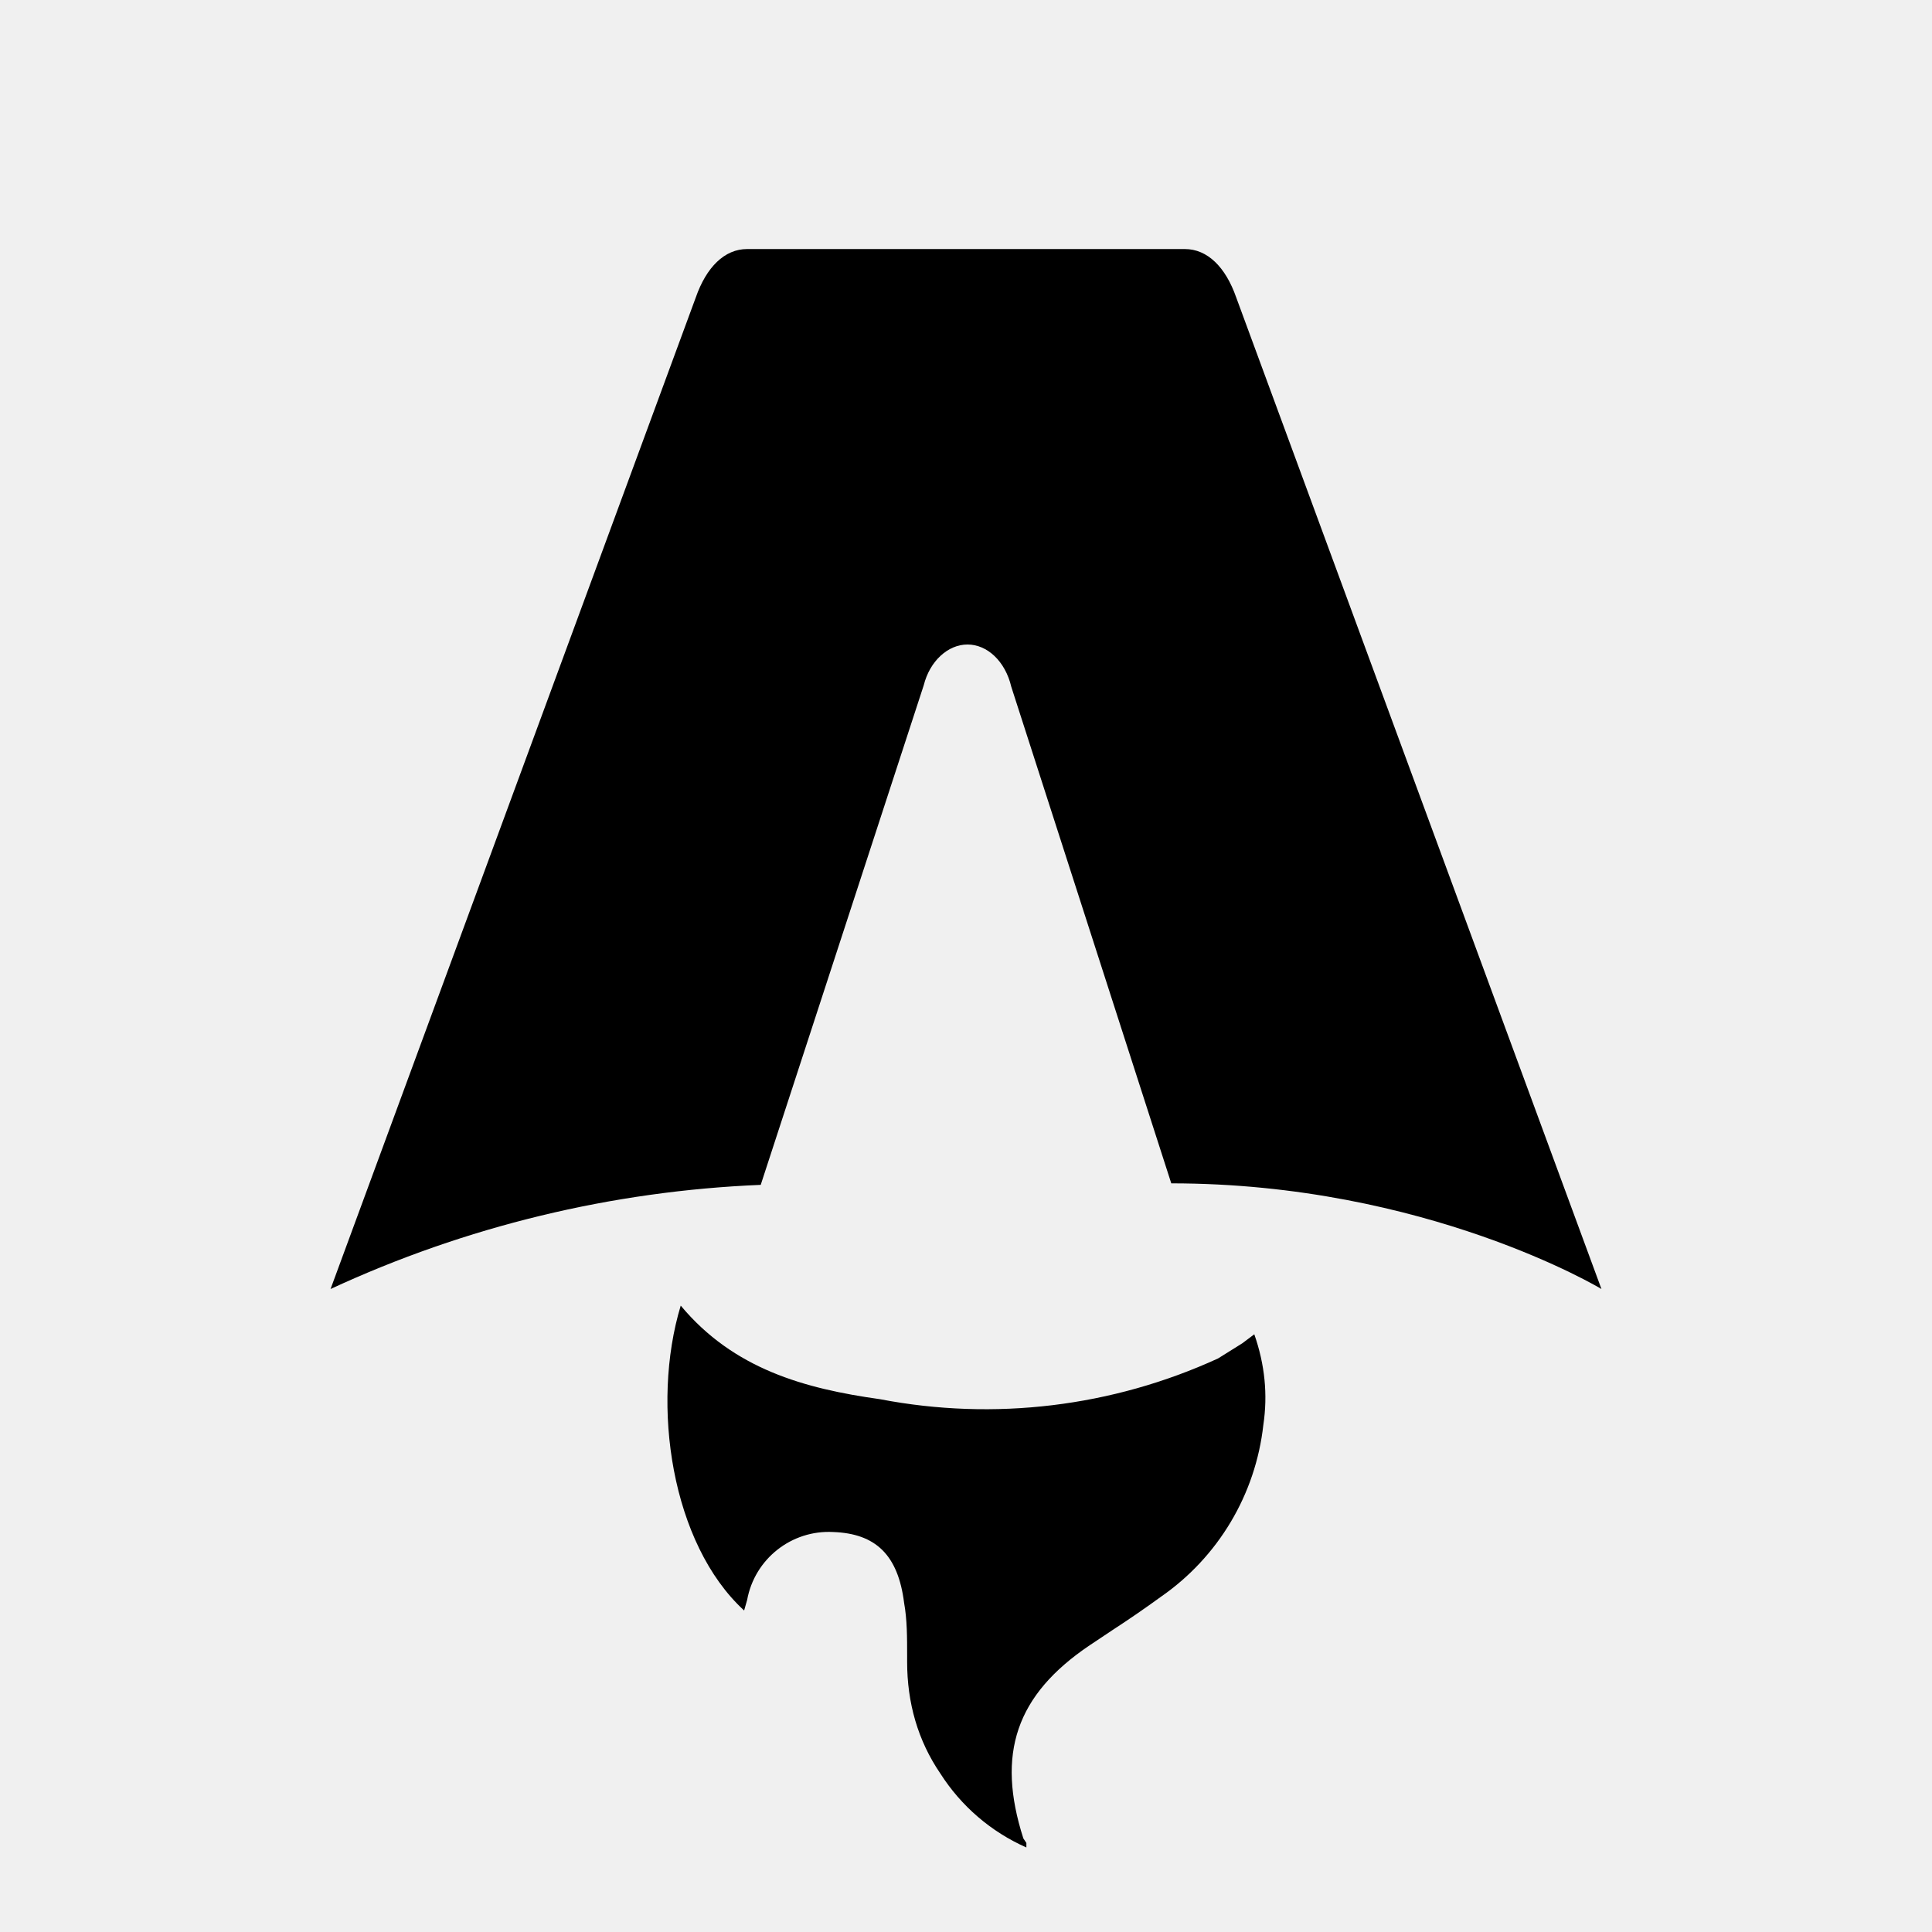
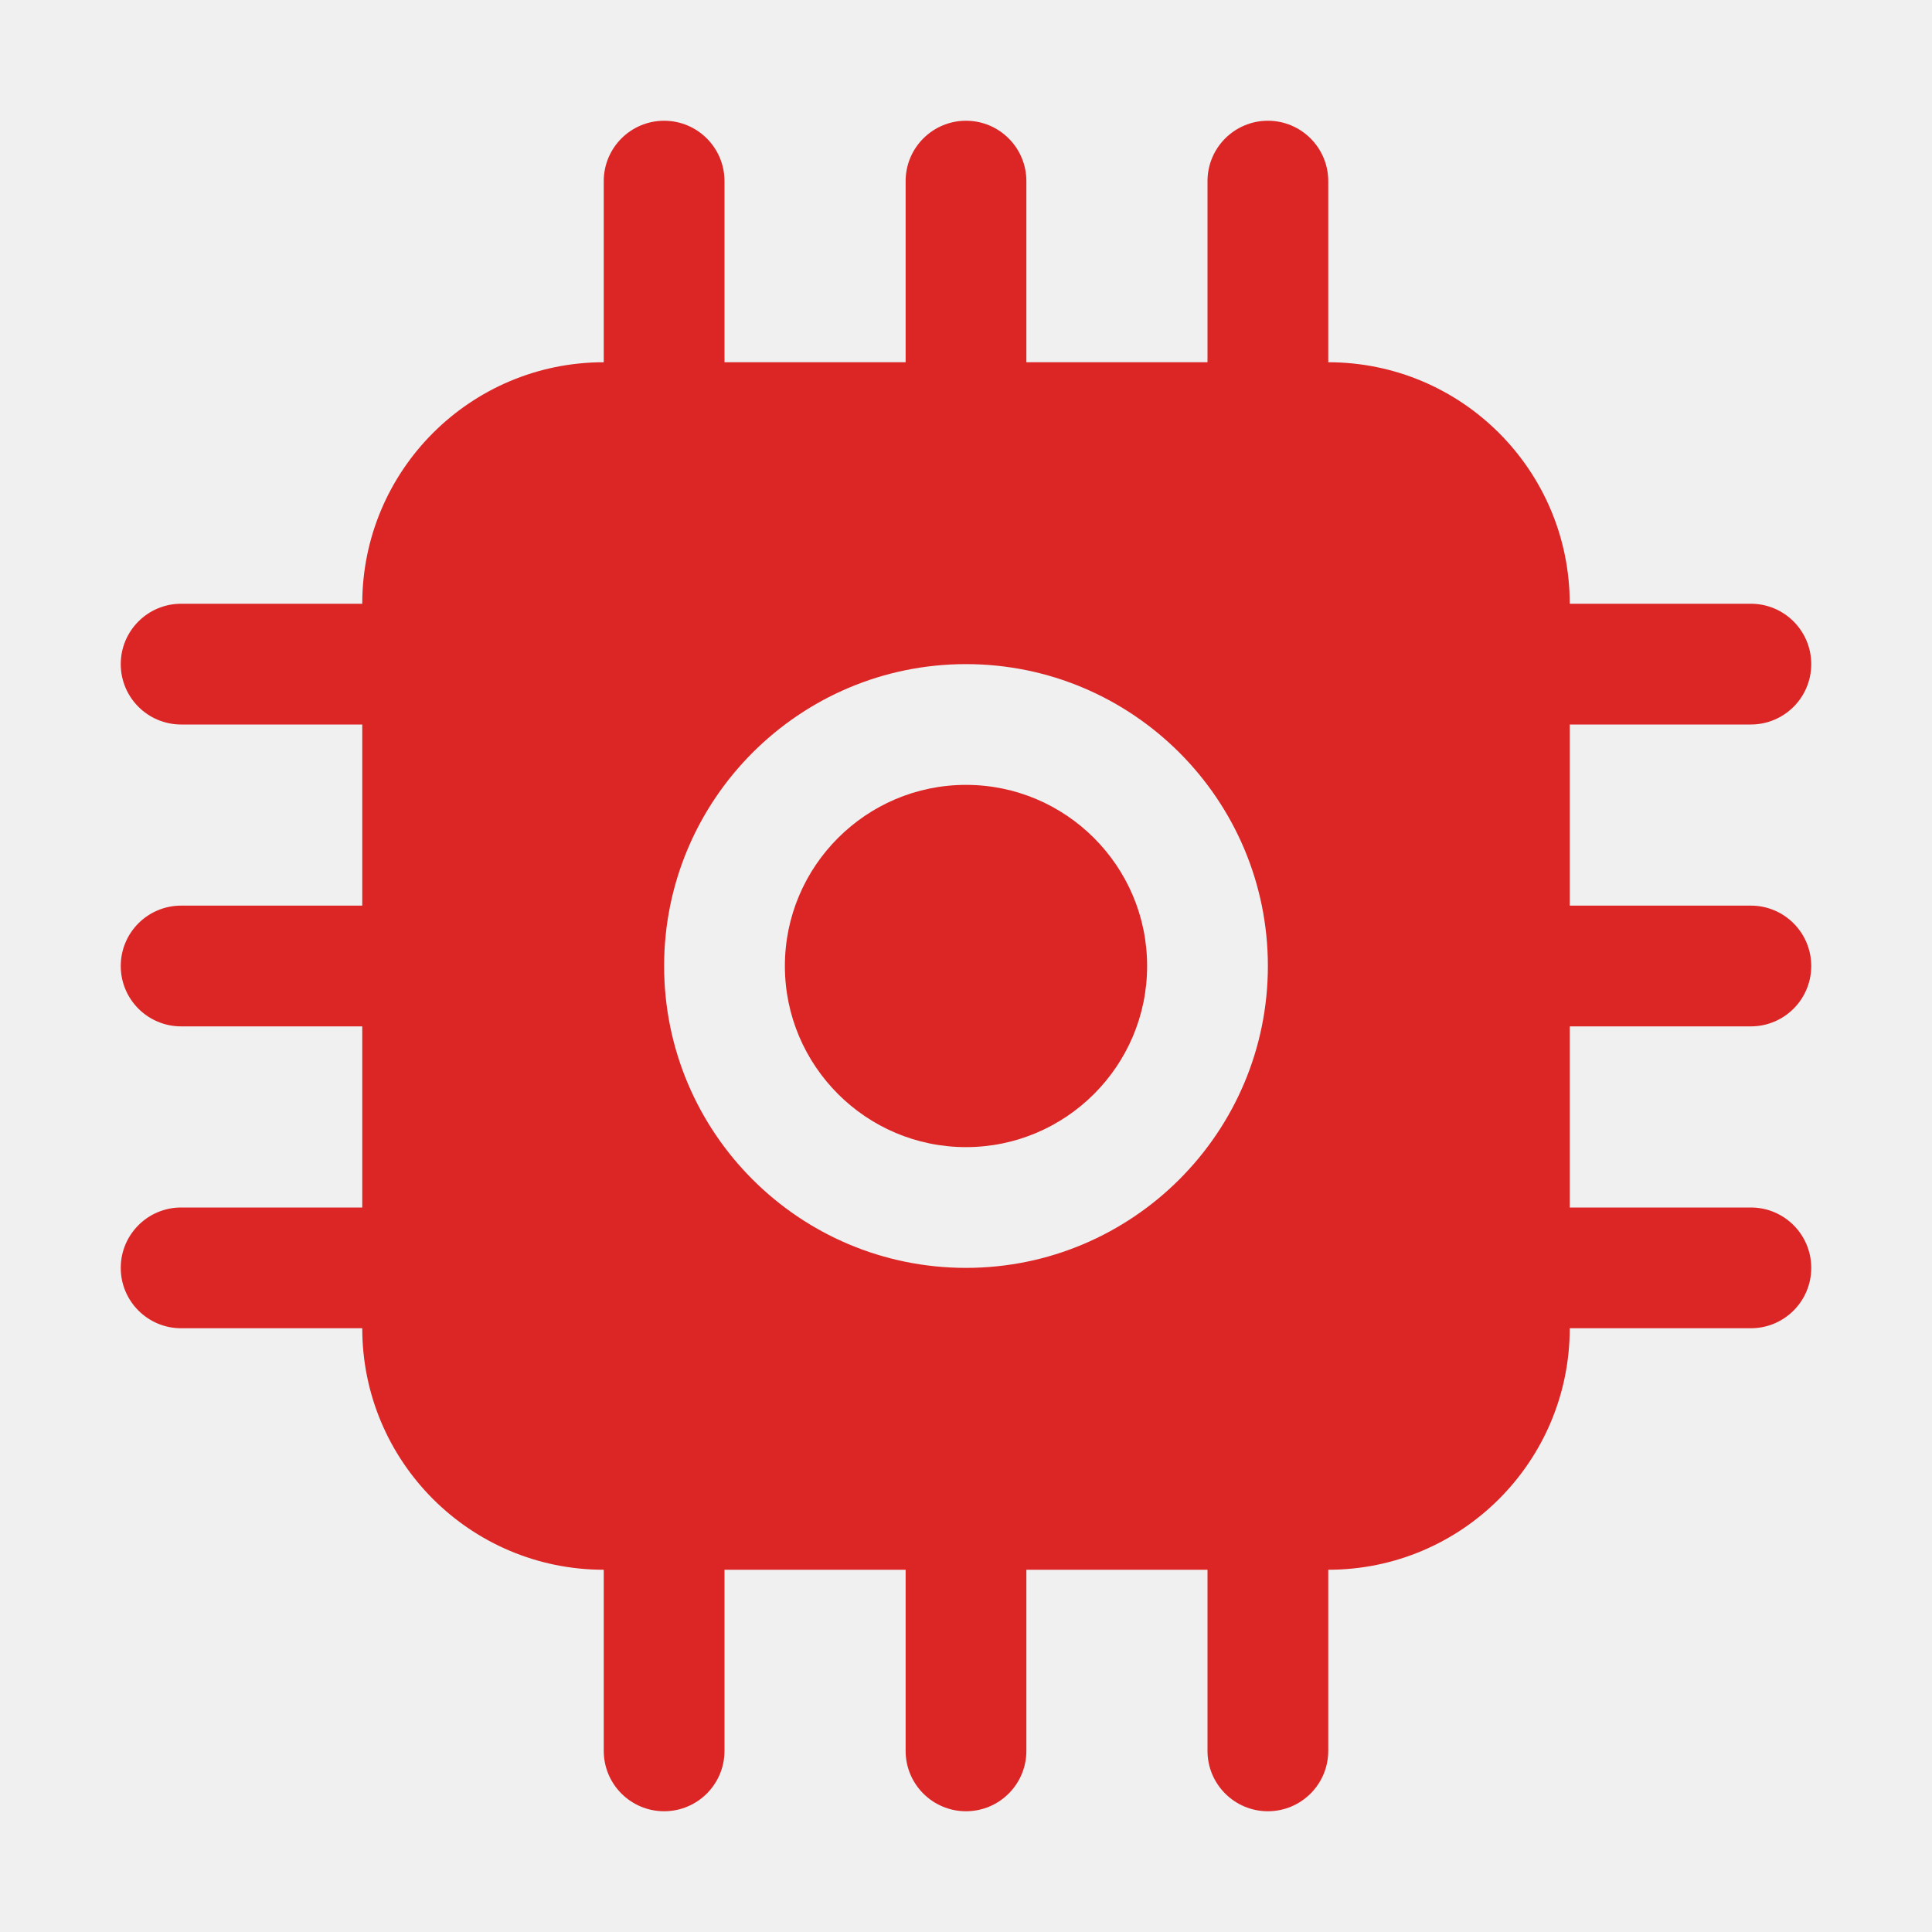
- <svg xmlns="http://www.w3.org/2000/svg" fill="none" viewBox="0 0 128 128">
-   <path d="M50.4 78.5a75.1 75.1 0 0 0-28.5 6.9l24.2-65.7c.7-2 1.9-3.2 3.4-3.2h29c1.5 0 2.7 1.2 3.4 3.2l24.2 65.7s-11.6-7-28.5-7L67 45.5c-.4-1.7-1.6-2.8-2.9-2.8-1.3 0-2.5 1.1-2.9 2.7L50.4 78.5Zm-1.1 28.2Zm-4.2-20.2c-2 6.6-.6 15.8 4.2 20.2a17.5 17.5 0 0 1 .2-.7 5.5 5.5 0 0 1 5.7-4.5c2.8.1 4.3 1.5 4.7 4.7.2 1.1.2 2.3.2 3.5v.4c0 2.7.7 5.2 2.2 7.4a13 13 0 0 0 5.7 4.9v-.3l-.2-.3c-1.8-5.6-.5-9.5 4.4-12.8l1.5-1a73 73 0 0 0 3.2-2.2 16 16 0 0 0 6.8-11.4c.3-2 .1-4-.6-6l-.8.6-1.6 1a37 37 0 0 1-22.4 2.7c-5-.7-9.7-2-13.2-6.2Z" />
-   <style>
-         path { fill: #000; }
-         @media (prefers-color-scheme: dark) {
-             path { fill: #FFF; }
-         }
-     </style>
+ <svg xmlns="http://www.w3.org/2000/svg" width="128" height="128" viewBox="0 0 16 16">
+   <path fill="#dc2626" d="M14.5 8.5a.5.5 0 1 0 0-1H13V6h1.5a.5.5 0 1 0 0-1H13a2 2 0 0 0-2-2V1.5a.5.5 0 1 0-1 0V3H8.5V1.5a.5.5 0 1 0-1 0V3H6V1.5a.5.5 0 1 0-1 0V3a2 2 0 0 0-2 2H1.5a.5.5 0 1 0 0 1H3v1.5H1.5a.5.5 0 1 0 0 1H3V10H1.5a.5.5 0 1 0 0 1H3a2 2 0 0 0 2 2v1.5a.5.5 0 1 0 1 0V13h1.5v1.5a.5.5 0 1 0 1 0V13H10v1.5a.5.5 0 1 0 1 0V13a2 2 0 0 0 2-2h1.5a.5.5 0 1 0 0-1H13V8.5zm-6.5 2A2.5 2.5 0 0 1 5.5 8c0-1.379 1.121-2.5 2.5-2.5s2.5 1.121 2.5 2.5s-1.121 2.5-2.5 2.5m0-4c-.827 0-1.5.673-1.5 1.5S7.173 9.5 8 9.5S9.5 8.827 9.5 8S8.827 6.5 8 6.5" />
</svg>
